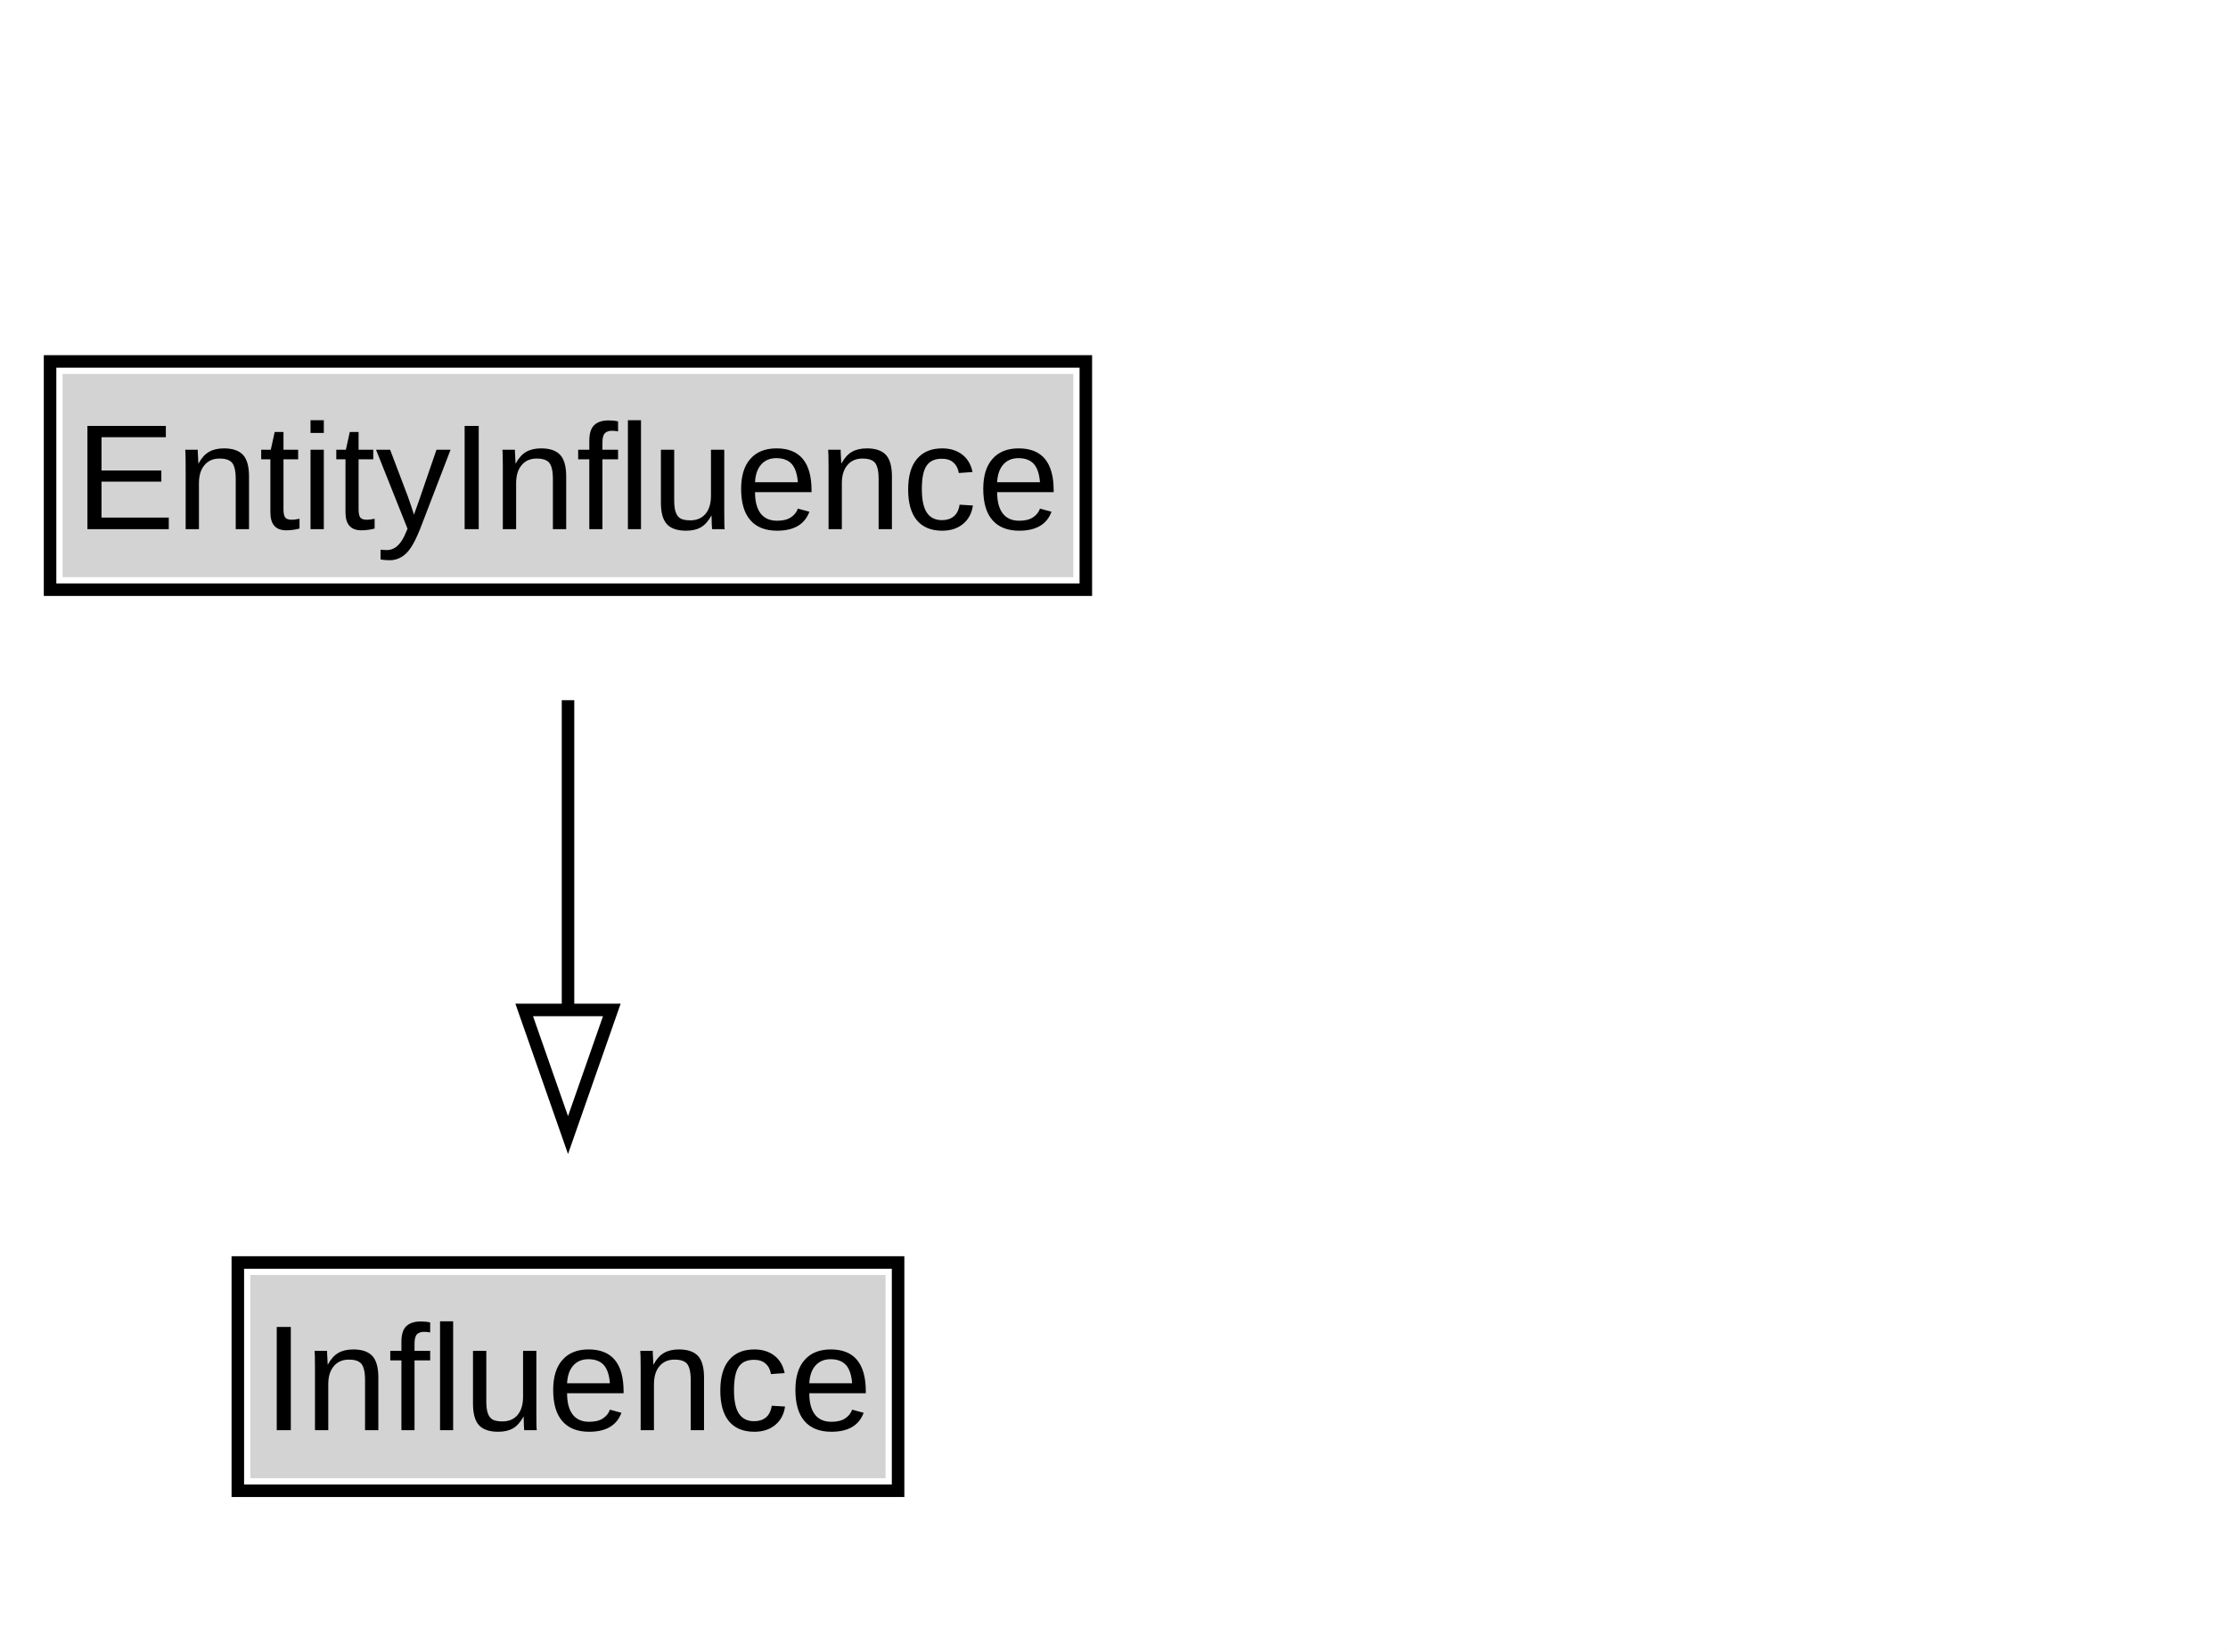
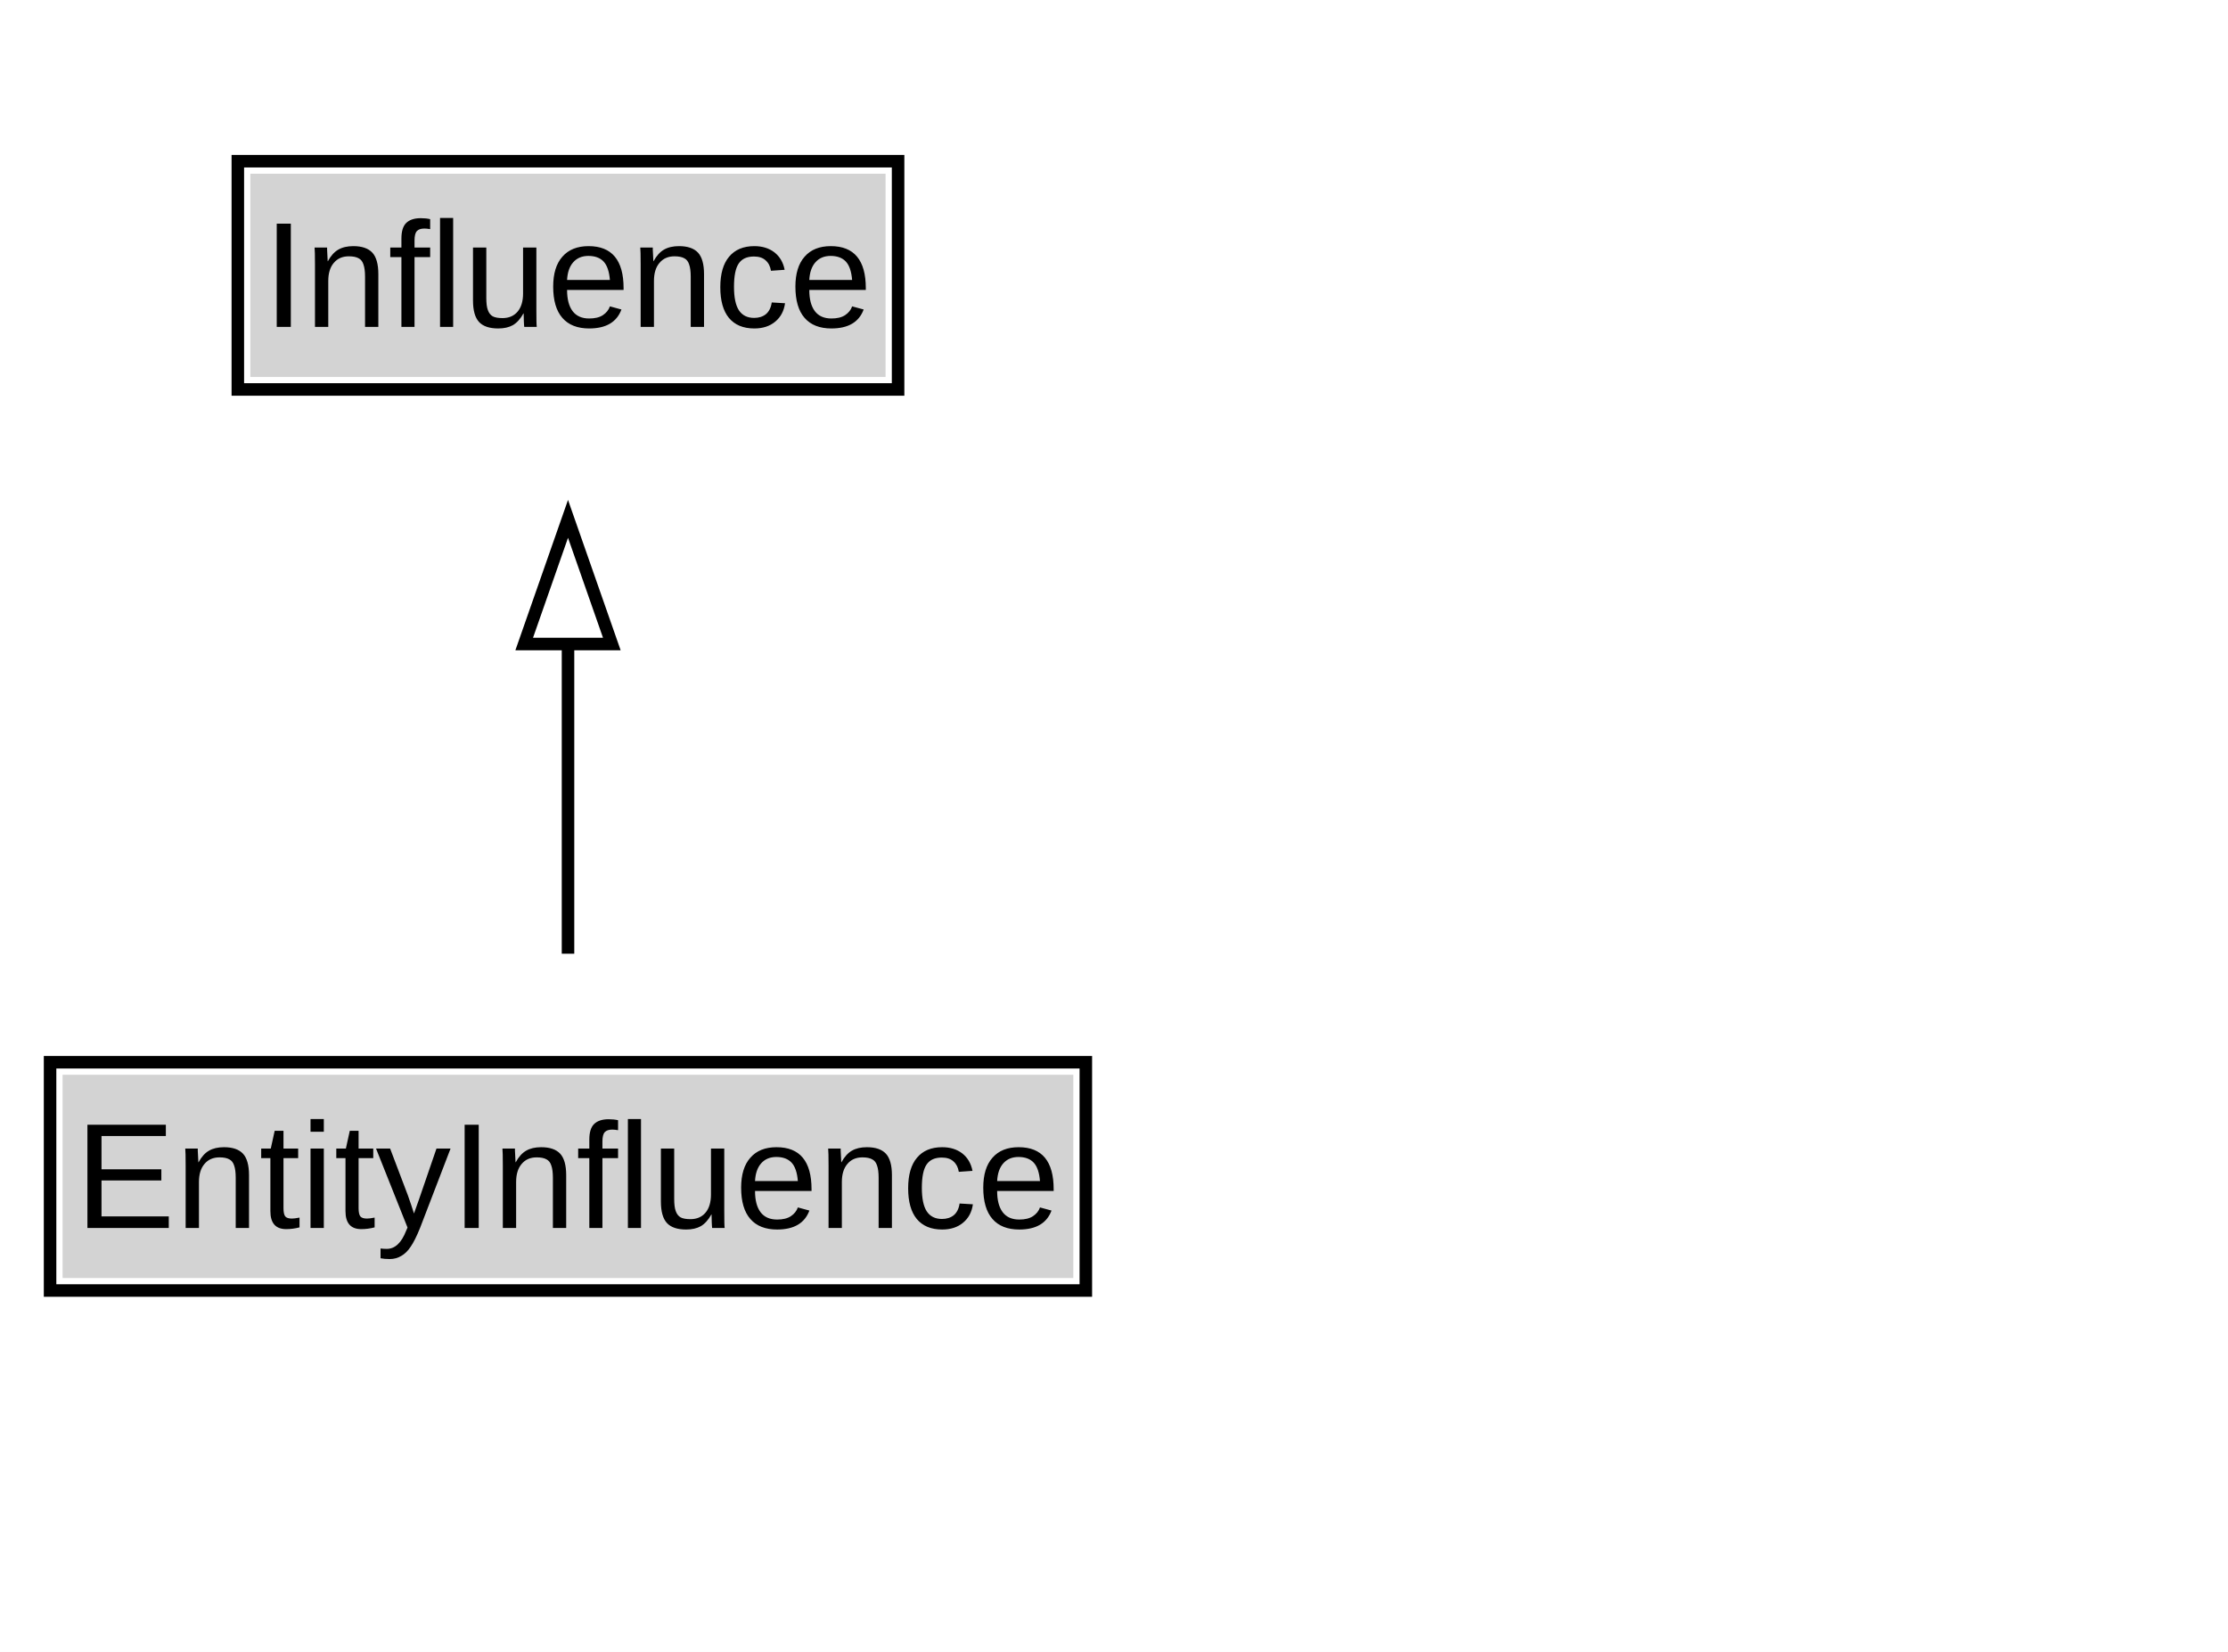
<svg xmlns="http://www.w3.org/2000/svg" xmlns:xlink="http://www.w3.org/1999/xlink" width="178pt" height="132pt" viewBox="0.00 0.00 178.00 132.00">
  <g id="graph0" class="graph" transform="scale(1 1) rotate(0) translate(4 128)">
    <polygon fill="white" stroke="none" points="-4,4 -4,-128 174.38,-128 174.38,4 -4,4" />
-     <g id="clust2" class="cluster">
+     <g id="clust3" class="cluster">
</g>
    <g id="node1" class="node">
      <g id="a_node1">
-         <a xlink:href="../EntityInfluence" xlink:title="&lt;TABLE&gt;">
-           <polygon fill="lightgray" stroke="none" points="1,-81.88 1,-98.12 81.75,-98.12 81.75,-81.88 1,-81.88" />
-           <text xml:space="preserve" text-anchor="start" x="2" y="-85.72" font-family="Arial" font-size="12.00">EntityInfluence</text>
-           <polygon fill="none" stroke="black" points="0,-80.88 0,-99.12 82.75,-99.12 82.75,-80.88 0,-80.88" />
+         <a xlink:href="../Influence" xlink:title="&lt;TABLE&gt;">
+           <polygon fill="lightgray" stroke="none" points="16,-97.88 16,-114.12 66.75,-114.12 66.75,-97.88 16,-97.88" />
+           <text xml:space="preserve" text-anchor="start" x="17" y="-101.88" font-family="Arial" font-size="12.00">Influence</text>
+           <polygon fill="none" stroke="black" points="15,-96.88 15,-115.12 67.75,-115.12 67.75,-96.88 15,-96.88" />
        </a>
      </g>
    </g>
-     <g id="node3" class="node">
-       <g id="a_node3">
-         <a xlink:href="../Influence" xlink:title="&lt;TABLE&gt;">
-           <polygon fill="lightgray" stroke="none" points="16,-9.88 16,-26.12 66.75,-26.12 66.75,-9.88 16,-9.88" />
-           <text xml:space="preserve" text-anchor="start" x="17" y="-13.72" font-family="Arial" font-size="12.00">Influence</text>
-           <polygon fill="none" stroke="black" points="15,-8.88 15,-27.12 67.75,-27.12 67.75,-8.88 15,-8.88" />
+     <g id="node2" class="node">
+       <g id="a_node2">
+         <a xlink:href="../EntityInfluence" xlink:title="&lt;TABLE&gt;">
+           <polygon fill="lightgray" stroke="none" points="1,-25.88 1,-42.12 81.75,-42.12 81.75,-25.88 1,-25.88" />
+           <text xml:space="preserve" text-anchor="start" x="2" y="-29.88" font-family="Arial" font-size="12.00">EntityInfluence</text>
+           <polygon fill="none" stroke="black" points="0,-24.88 0,-43.12 82.75,-43.12 82.75,-24.88 0,-24.88" />
        </a>
      </g>
    </g>
    <g id="edge1" class="edge">
-       <path fill="none" stroke="black" d="M41.38,-72.05C41.38,-64.57 41.38,-55.58 41.38,-47.14" />
-       <polygon fill="none" stroke="black" points="44.88,-47.3 41.38,-37.3 37.88,-47.3 44.88,-47.3" />
+       <path fill="none" stroke="black" d="M41.38,-51.79C41.38,-59.25 41.38,-68.24 41.38,-76.69" />
+       <polygon fill="none" stroke="black" points="37.88,-76.54 41.38,-86.54 44.88,-76.54 37.88,-76.54" />
    </g>
  </g>
</svg>
